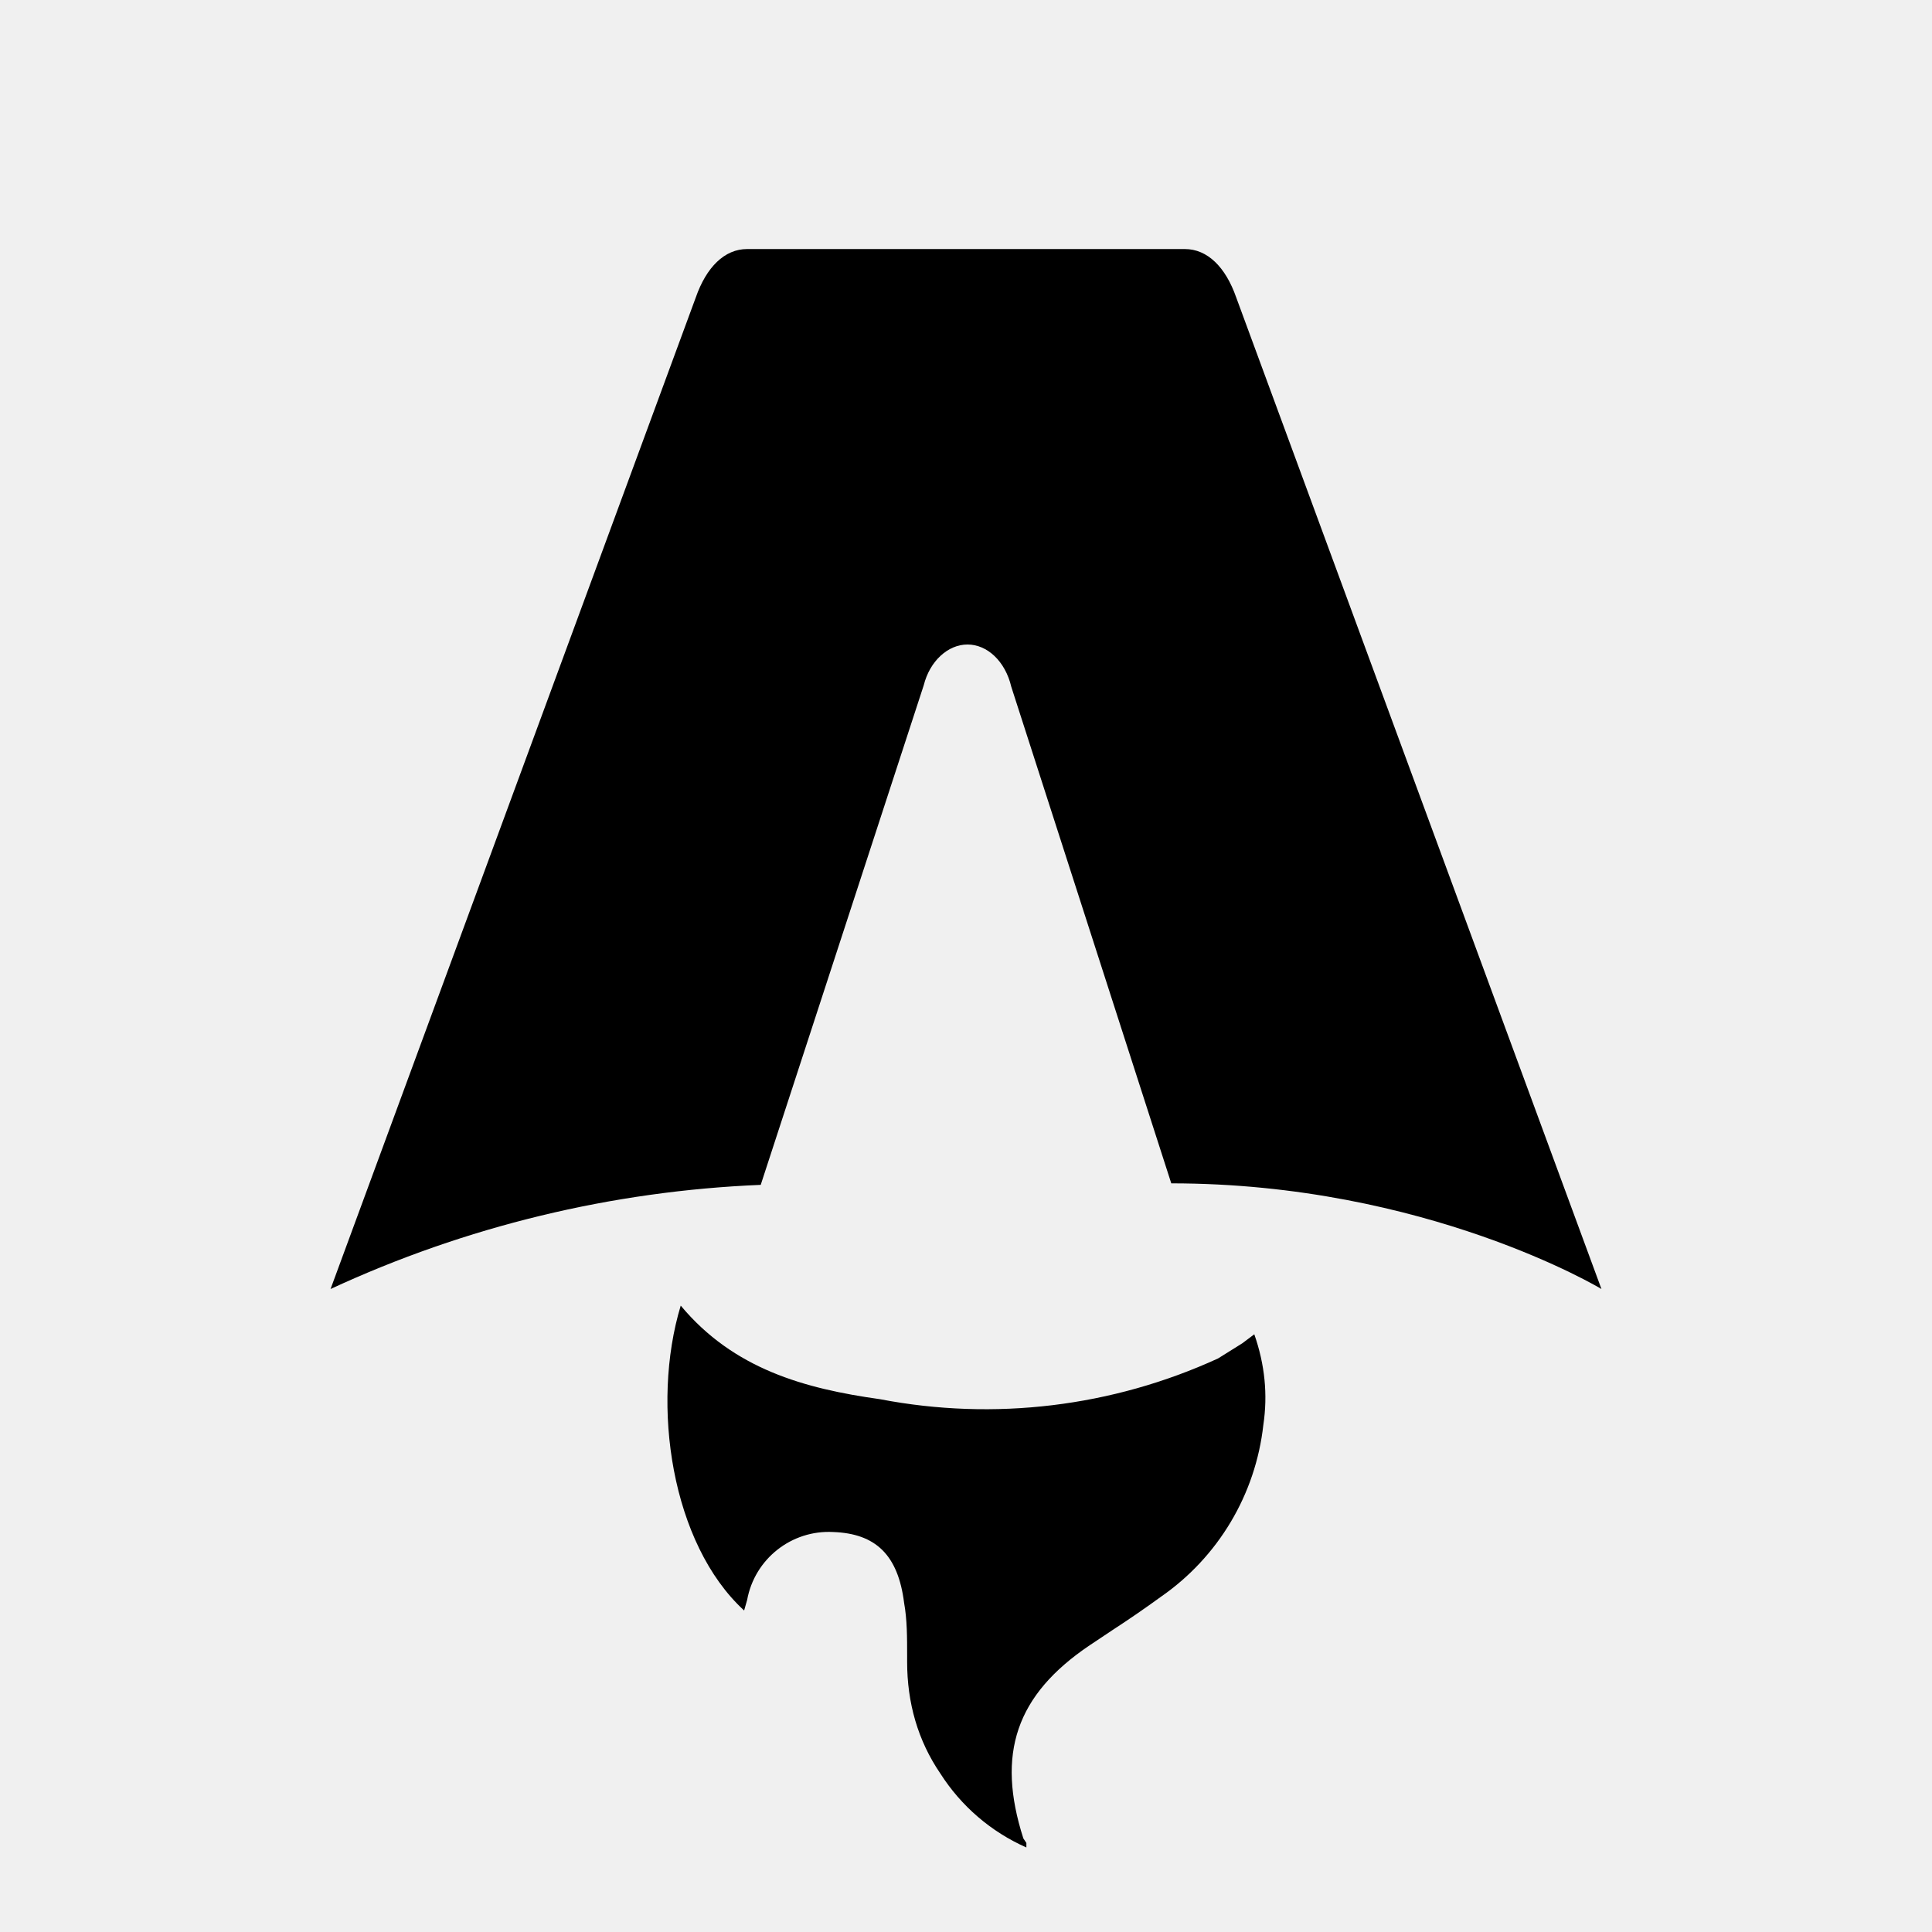
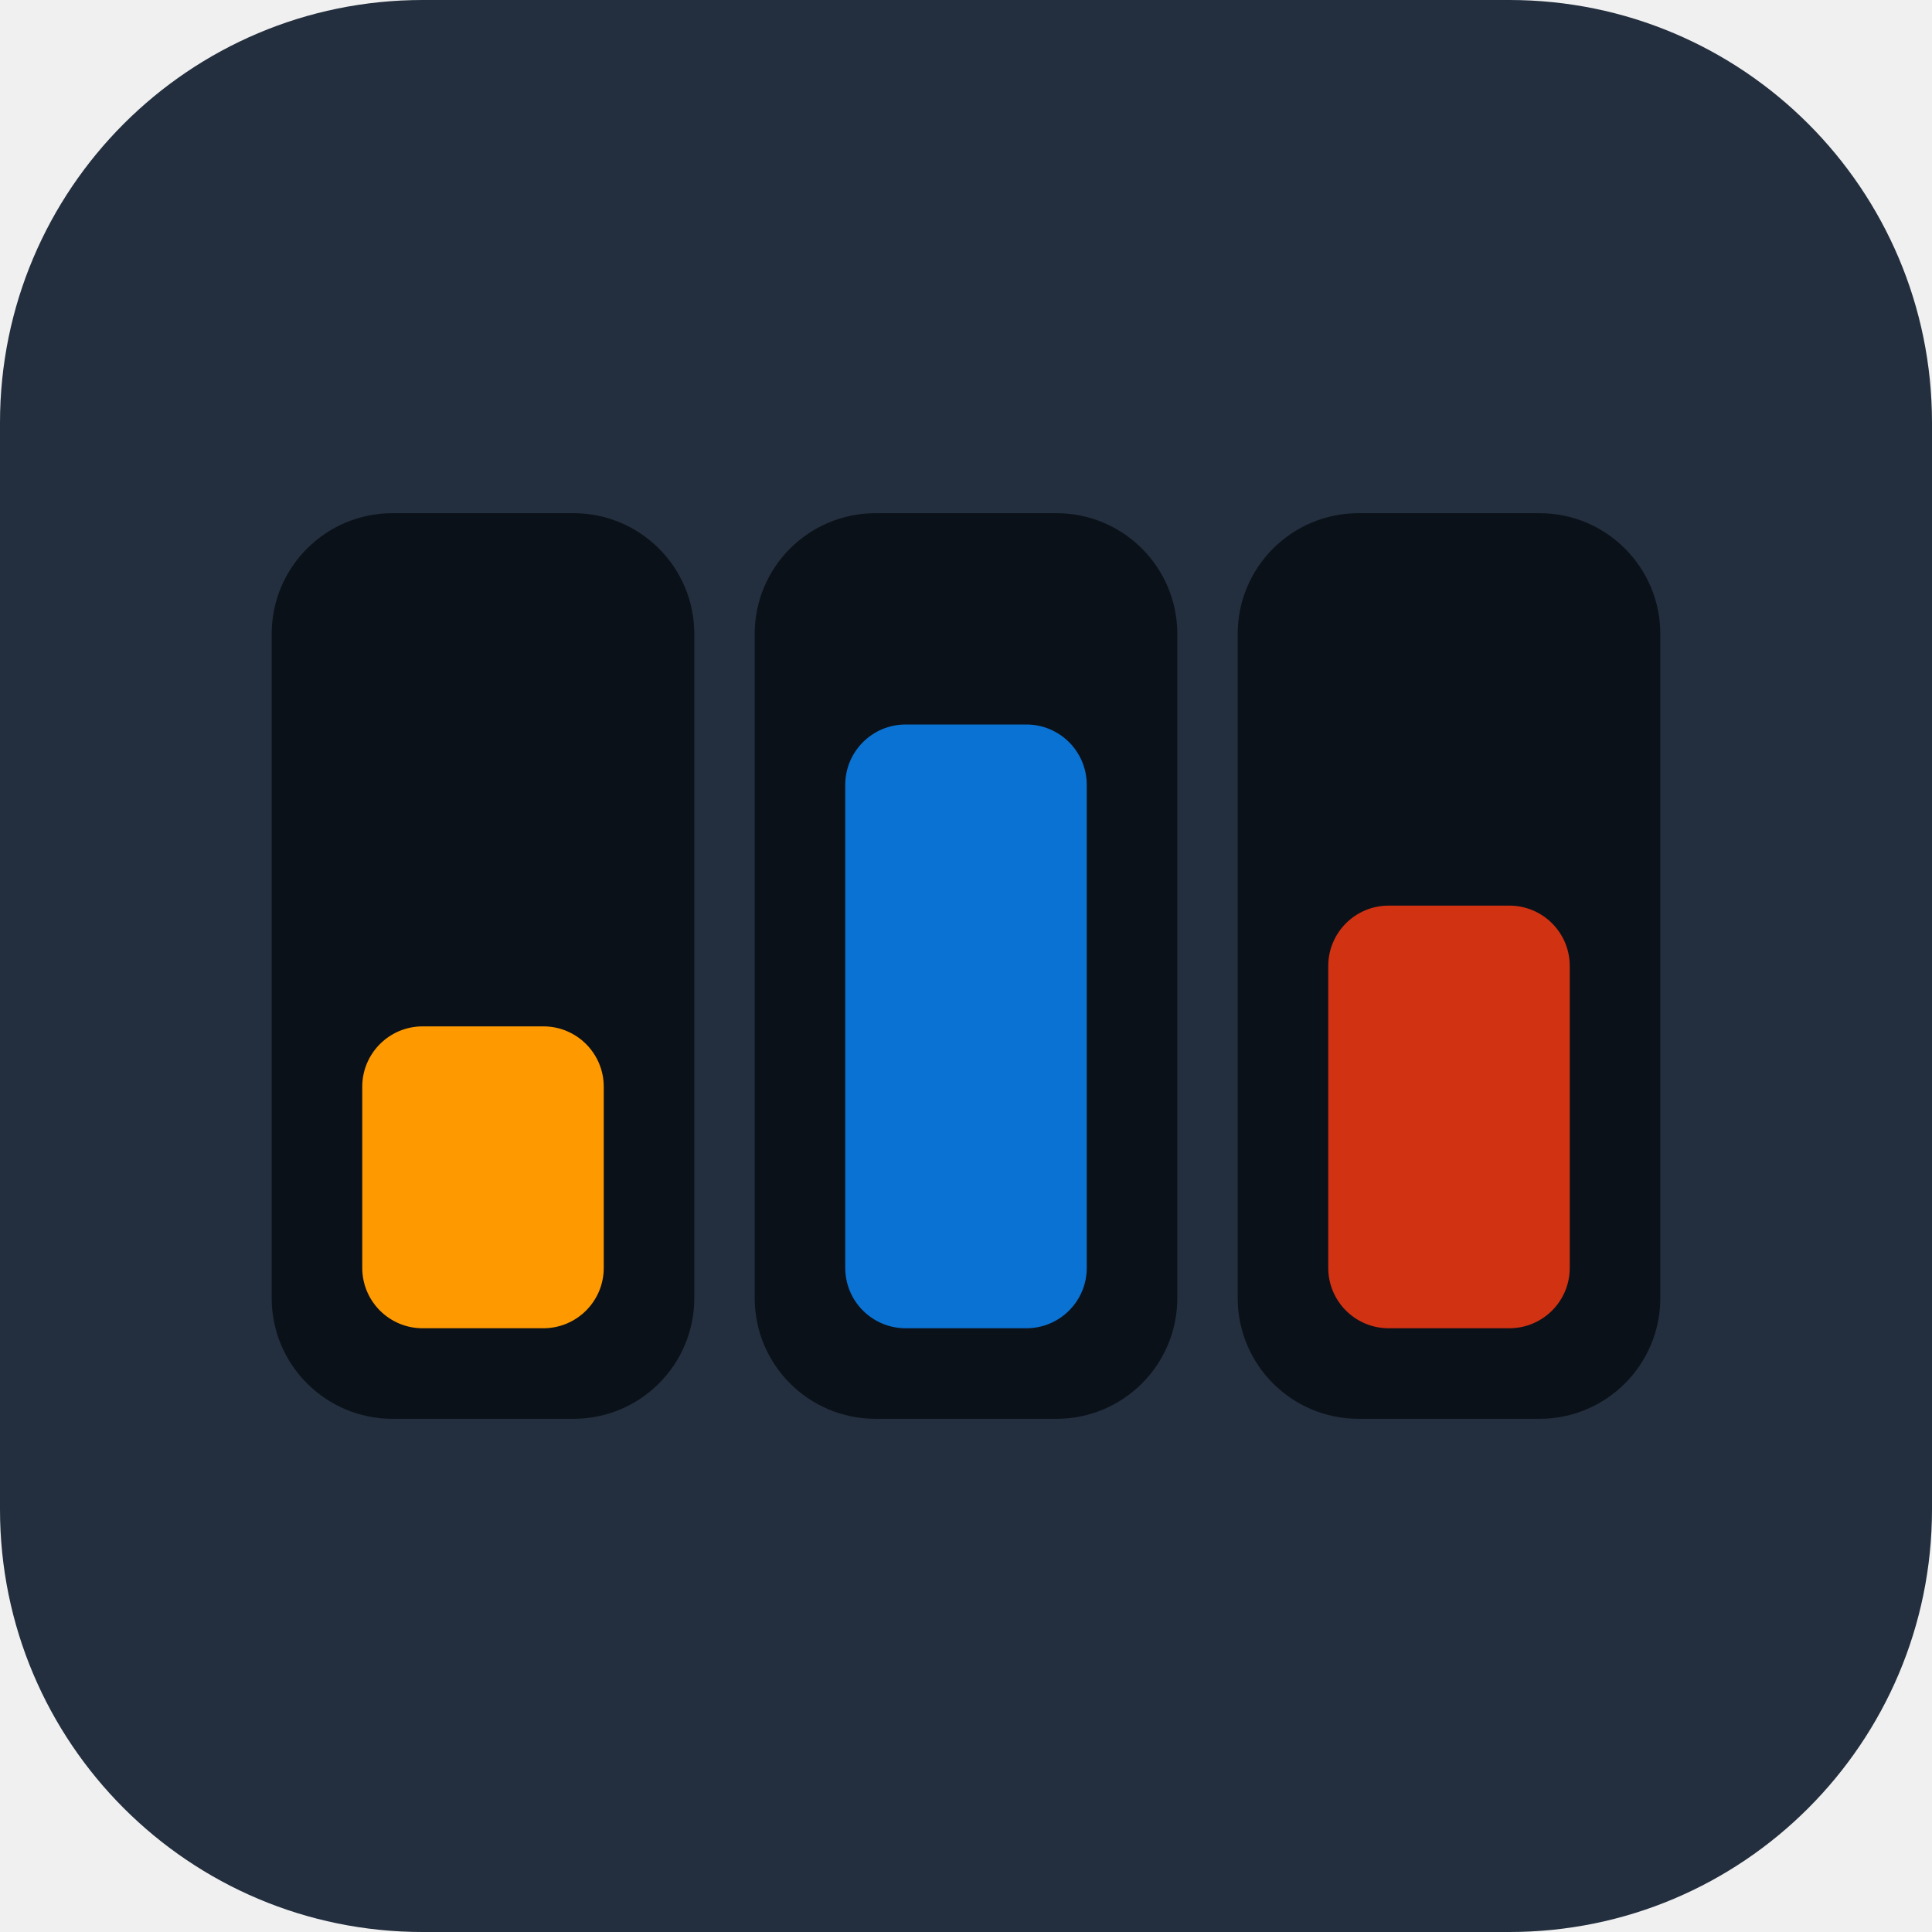
- <svg xmlns="http://www.w3.org/2000/svg" fill="none" viewBox="0 0 128 128">
-   <path d="M50.4 78.5a75.1 75.1 0 0 0-28.5 6.9l24.2-65.7c.7-2 1.9-3.2 3.4-3.2h29c1.5 0 2.7 1.2 3.4 3.2l24.2 65.7s-11.6-7-28.5-7L67 45.5c-.4-1.7-1.6-2.8-2.9-2.8-1.3 0-2.5 1.1-2.9 2.7L50.4 78.5Zm-1.1 28.2Zm-4.2-20.2c-2 6.6-.6 15.8 4.2 20.2a17.5 17.5 0 0 1 .2-.7 5.5 5.5 0 0 1 5.7-4.5c2.8.1 4.3 1.5 4.7 4.7.2 1.1.2 2.3.2 3.5v.4c0 2.7.7 5.2 2.2 7.4a13 13 0 0 0 5.7 4.9v-.3l-.2-.3c-1.8-5.6-.5-9.5 4.4-12.8l1.5-1a73 73 0 0 0 3.2-2.2 16 16 0 0 0 6.8-11.4c.3-2 .1-4-.6-6l-.8.6-1.6 1a37 37 0 0 1-22.4 2.7c-5-.7-9.7-2-13.2-6.2Z" />
-   <style>
-         path { fill: #000; }
-         @media (prefers-color-scheme: dark) {
-             path { fill: #FFF; }
-         }
-     </style>
+ <svg xmlns="http://www.w3.org/2000/svg" viewBox="0 0 32 32" role="img" aria-label="AWS Bill Explained">
+   <rect width="32" height="32" rx="7" fill="#232f3e" />
+   <rect x="4.5" y="8.5" width="7" height="15" rx="2" fill="#0b1119" />
+   <rect x="12.5" y="8.5" width="7" height="15" rx="2" fill="#0b1119" />
+   <rect x="20.5" y="8.5" width="7" height="15" rx="2" fill="#0b1119" />
+   <rect x="6" y="17" width="4" height="5" rx="1" fill="#ff9900" />
+   <rect x="14" y="12" width="4" height="10" rx="1" fill="#0972d3" />
+   <rect x="22" y="15" width="4" height="7" rx="1" fill="#d13212" />
</svg>
